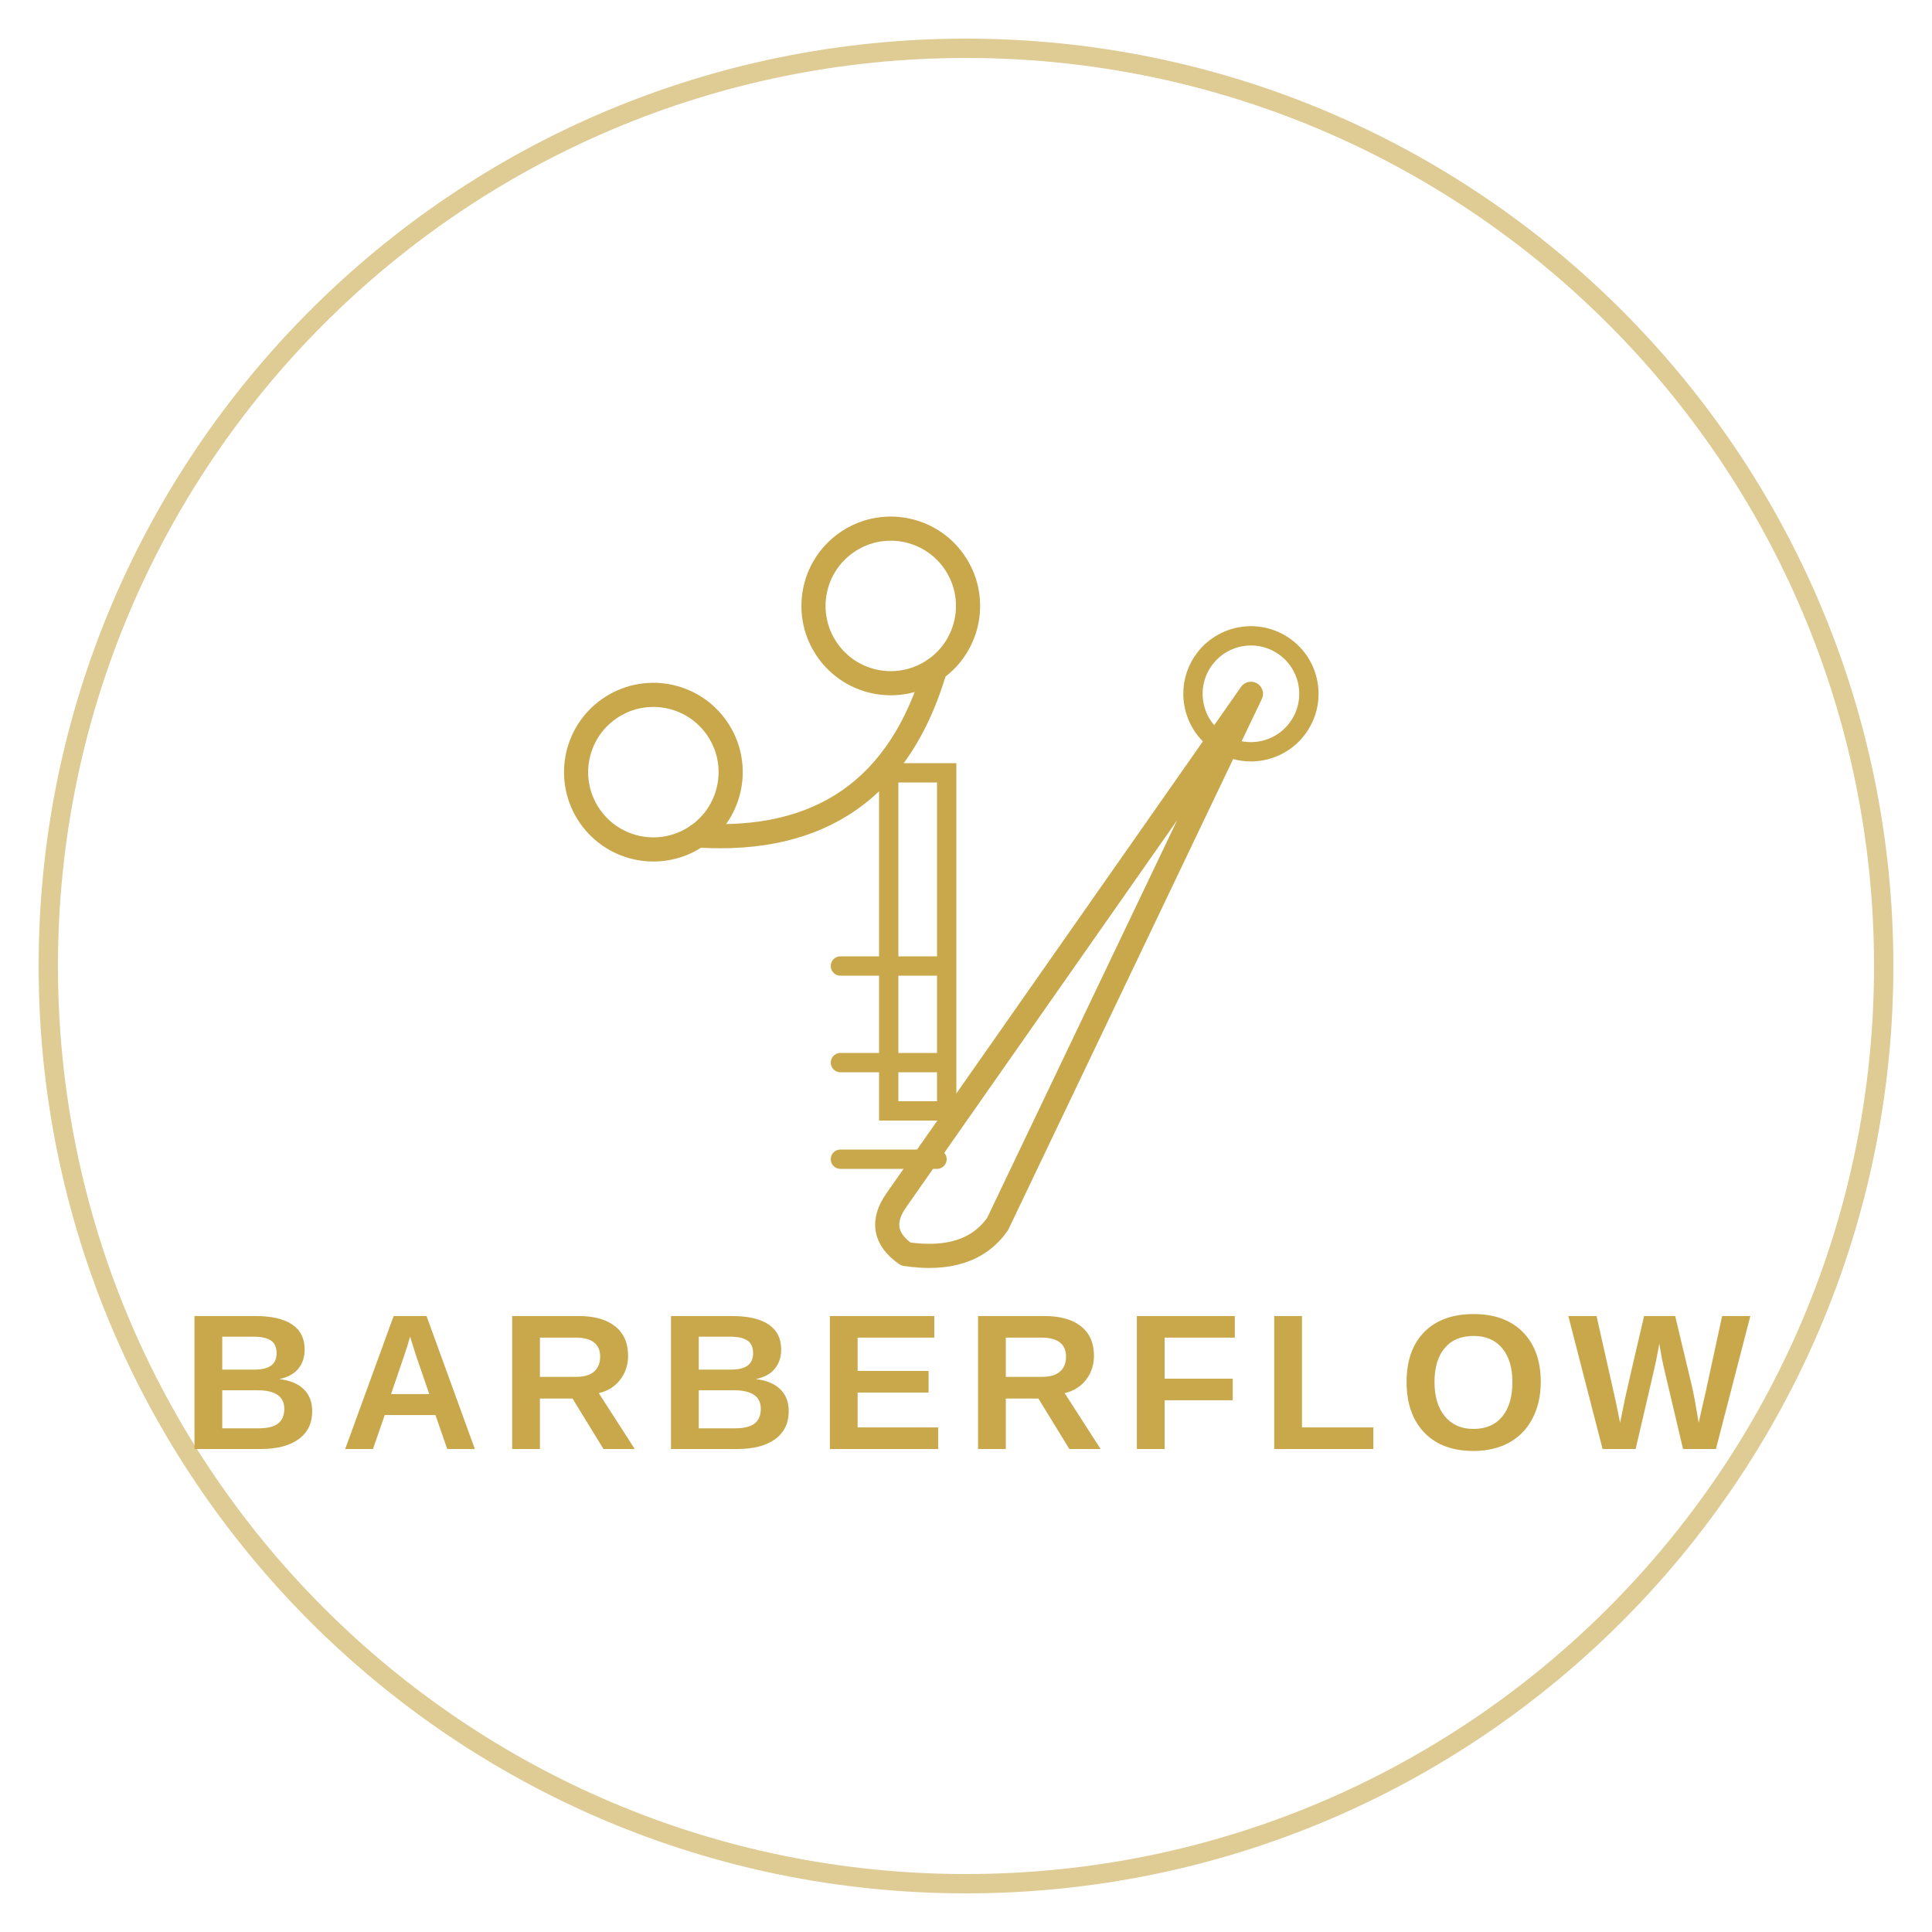
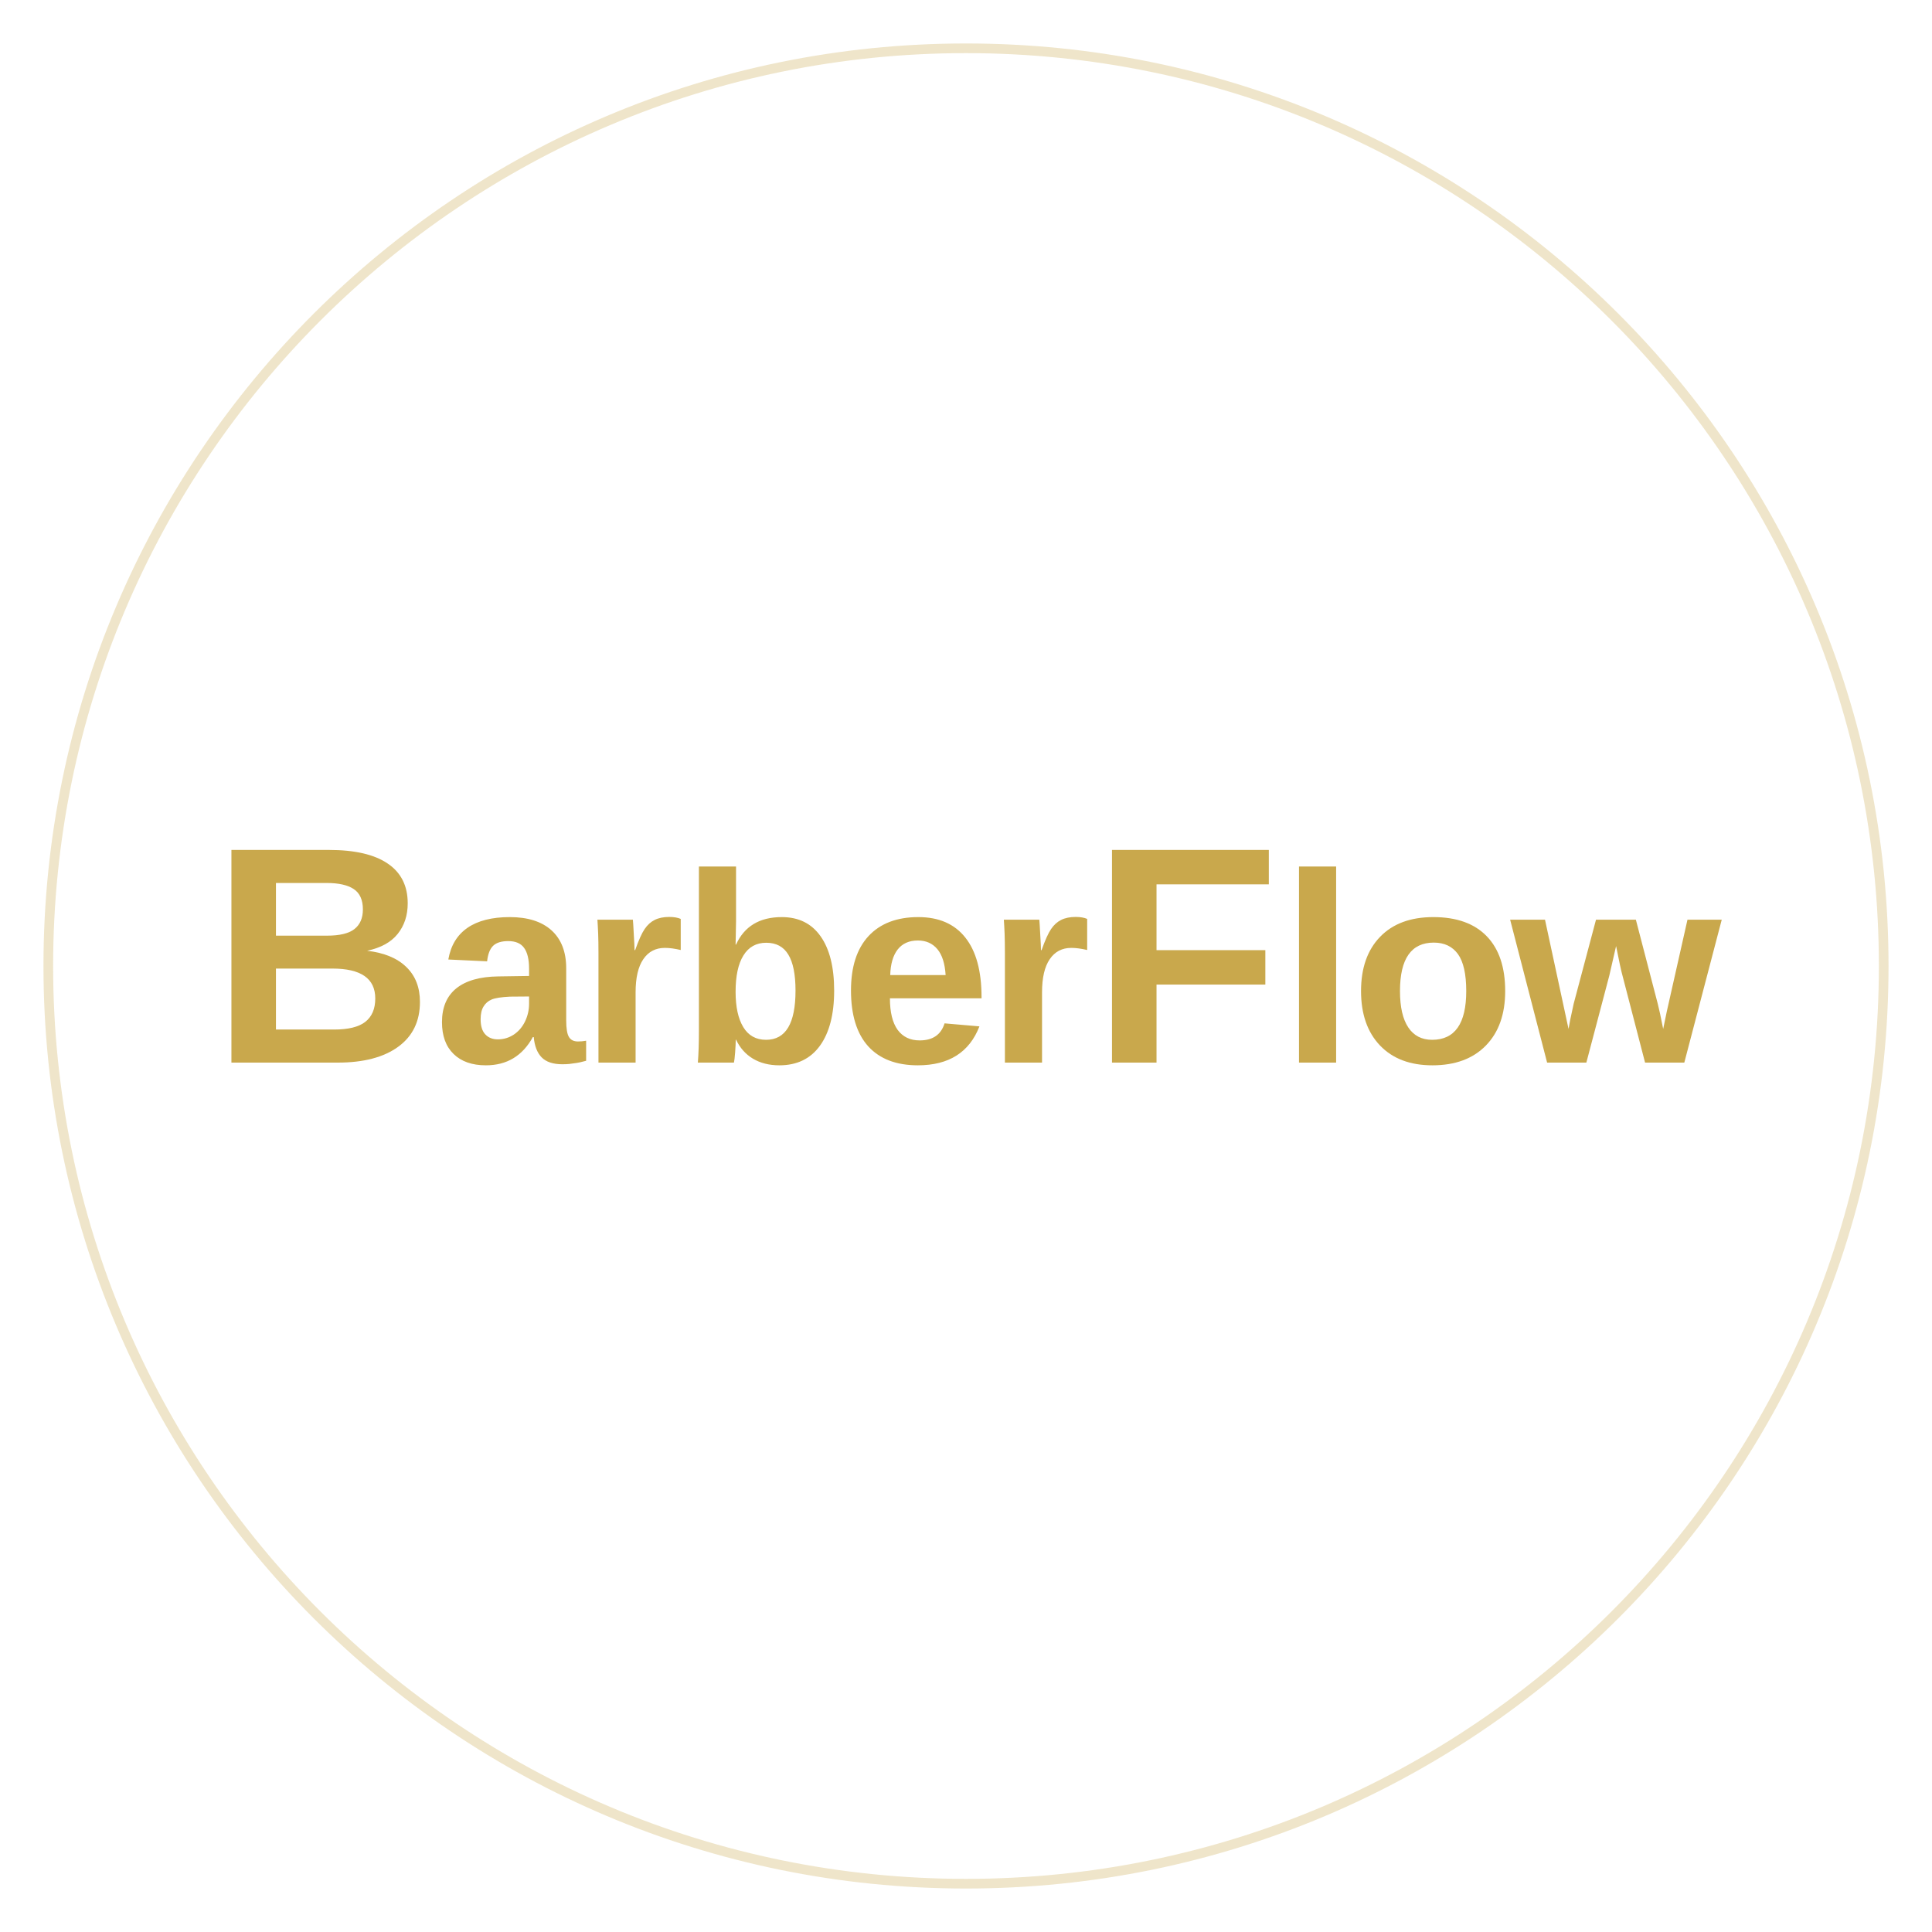
<svg xmlns="http://www.w3.org/2000/svg" viewBox="0 0 200 200">
-   <circle cx="100" cy="100" r="95" fill="none" stroke="#c9a84c" stroke-width="2" opacity="0.6" />
-   <g transform="translate(100, 100)">
-     <g transform="rotate(-35)">
-       <circle cx="-15" cy="-35" r="8" fill="none" stroke="#c9a84c" stroke-width="2.5" />
-       <circle cx="15" cy="-35" r="8" fill="none" stroke="#c9a84c" stroke-width="2.5" />
-       <path d="M -15 -27 Q 0 -15 15 -27" fill="none" stroke="#c9a84c" stroke-width="2.5" stroke-linecap="round" />
-     </g>
-     <g transform="rotate(35)">
-       <path d="M 8 -40 L 18 20 Q 18 25 12 28 Q 8 28 8 24 L 8 -40" fill="none" stroke="#c9a84c" stroke-width="2.5" stroke-linecap="round" stroke-linejoin="round" />
-       <circle cx="8" cy="-40" r="6" fill="none" stroke="#c9a84c" stroke-width="2" />
-     </g>
-     <g transform="translate(-5, 5)">
-       <rect x="-3" y="-25" width="6" height="35" fill="none" stroke="#c9a84c" stroke-width="2" stroke-linecap="round" />
-       <line x1="-8" y1="-5" x2="2" y2="-5" stroke="#c9a84c" stroke-width="2" stroke-linecap="round" />
-       <line x1="-8" y1="5" x2="2" y2="5" stroke="#c9a84c" stroke-width="2" stroke-linecap="round" />
-       <line x1="-8" y1="15" x2="2" y2="15" stroke="#c9a84c" stroke-width="2" stroke-linecap="round" />
-     </g>
-     <text x="0" y="50" font-family="Arial, sans-serif" font-size="20" font-weight="bold" text-anchor="middle" fill="#c9a84c" letter-spacing="2">
-       BARBERFLOW
-     </text>
-   </g>
+   <defs>
+     <style>
+       .brand-text {
+         font-family: 'Arial', 'Helvetica', sans-serif;
+         font-size: 28px;
+         font-weight: 800;
+         fill: #c9a84c;
+         letter-spacing: -0.5px;
+         text-anchor: middle;
+       }
+       .brand-accent {
+         font-size: 32px;
+         font-weight: 900;
+       }
+     </style>
+   </defs>
+   <circle cx="100" cy="100" r="95" fill="none" stroke="#c9a84c" stroke-width="1" opacity="0.3" />
+   <text x="100" y="110" class="brand-text">
+     <tspan class="brand-accent">B</tspan>arber<tspan class="brand-accent">F</tspan>low
+   </text>
</svg>
